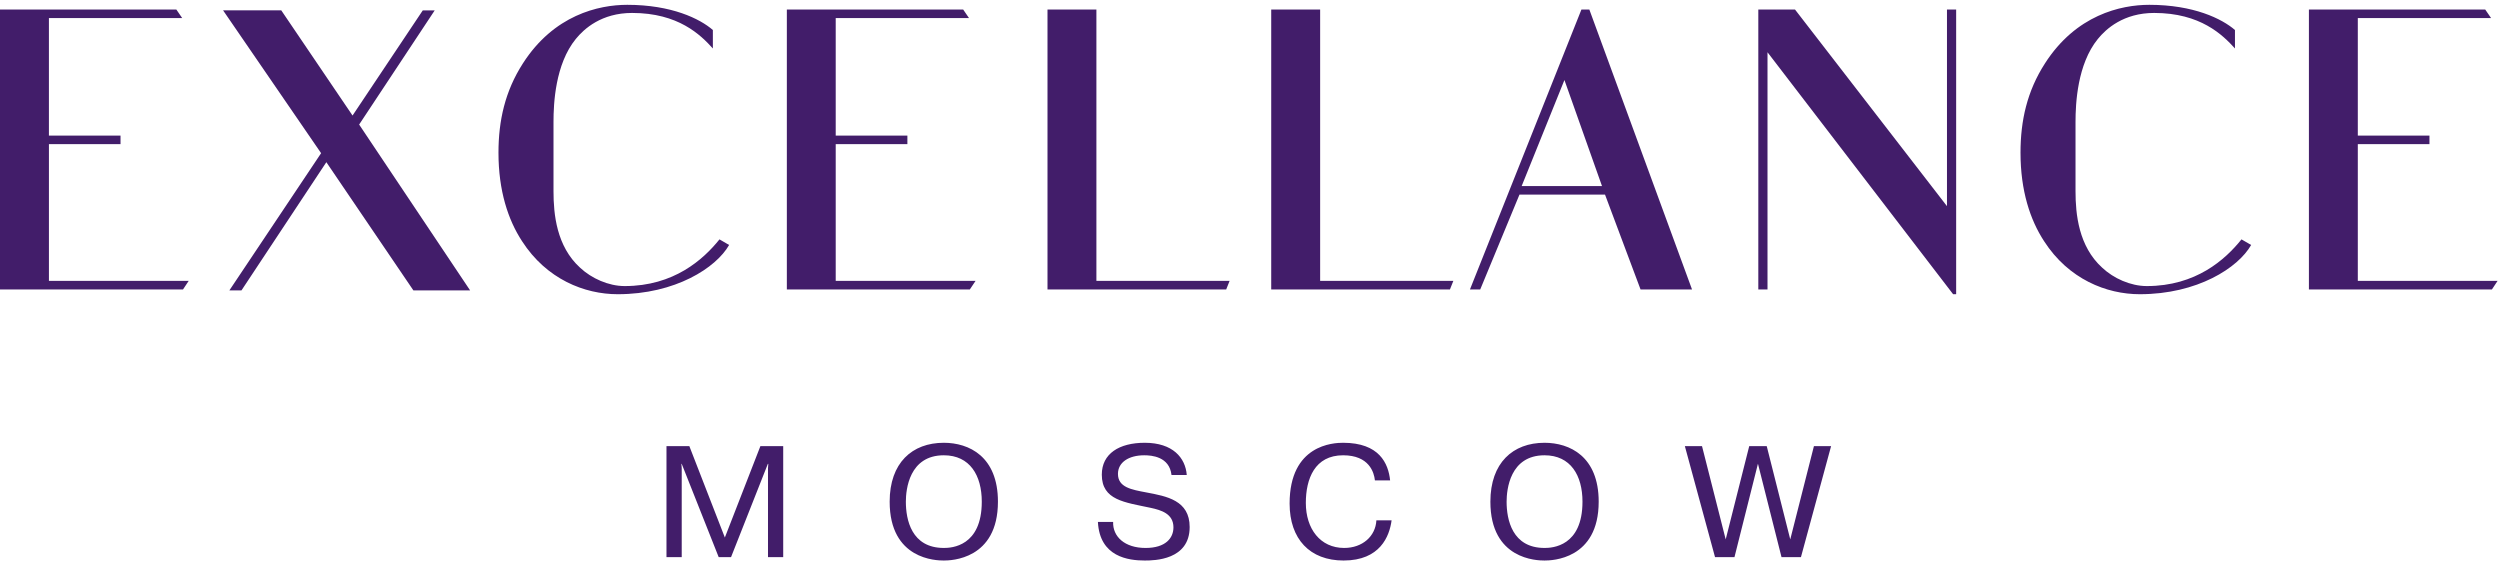
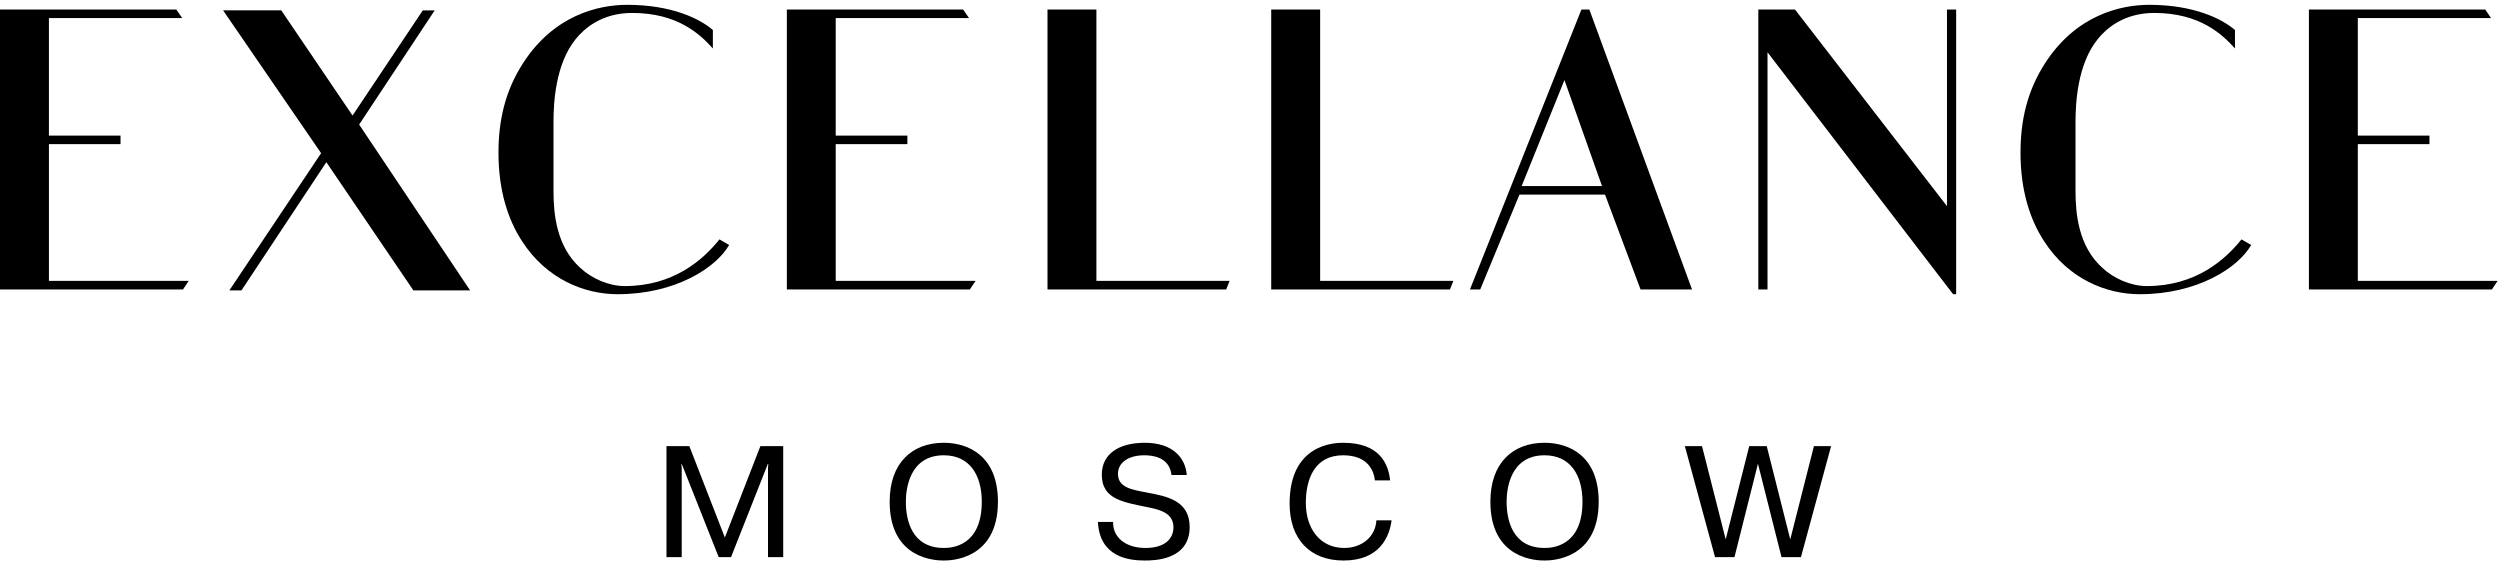
<svg xmlns="http://www.w3.org/2000/svg" width="280" height="63" viewBox="0 0 280 63">
-   <path d="M172.987 61.37c-3.627 0-4.247-3.177-4.247-5.183 0-1.35.367-5.195 4.247-5.195 2.925 0 4.251 2.264 4.251 5.195 0 5.013-3.38 5.184-4.25 5.184zm0-11.779c-3.54 0-6.064 2.242-6.064 6.596 0 6.5 5.231 6.591 6.064 6.591.784 0 6.066-.09 6.066-6.591 0-5.07-3.246-6.596-6.066-6.596zm-25.13-48.526h-5.481v31.357h20.015l.384-.962h-14.919V1.065zm2.696 60.306c-2.686 0-4.3-2.144-4.3-5.043 0-2.702.998-5.336 4.176-5.336 2.906 0 3.47 1.905 3.561 2.812h1.703c-.197-1.906-1.213-4.213-5.264-4.213-1.074 0-5.993.197-5.993 6.806 0 3.984 2.272 6.381 6.046 6.381 4.09 0 5.14-2.717 5.376-4.498h-1.703c-.093 1.781-1.561 3.09-3.602 3.09zm19.873-40.533l4.79-11.875 4.208 11.875h-8.998zm7.58-19.773h-.885l-12.487 31.357h1.15l4.396-10.625h9.583l3.98 10.625h5.765L178.005 1.065zm22.503 59.347l-2.635-10.447h-1.96l-2.636 10.447-2.653-10.447h-1.921l3.38 12.436h2.176l2.63-10.466 2.64 10.466h2.175l3.378-12.436h-1.923l-2.651 10.447zm63.566-28.952V16.145h8.024v-.955h-8.024V2.026h14.928l-.659-.96h-19.746v31.356h20.495l.635-.962h-15.653zm-46.014-8.372L201.039 1.065h-4.108v31.357h1.03V5.853l20.788 27.099h.34V1.065h-1.028v22.023zm22.38 8.952c-1.814 0-3.724-.862-4.996-2.06-2.64-2.394-2.987-5.986-2.987-8.568v-7.756c0-2.056.198-6.46 2.499-9.29.925-1.142 2.886-2.916 6.308-2.916 5.189 0 7.675 2.459 9.051 3.978V3.361C248.854 2.094 245.678.54 240.727.54c-3.227 0-8.218 1.146-11.689 6.558-2.007 3.113-2.741 6.417-2.741 10.007 0 4.255 1.077 7.513 2.64 9.907 2.741 4.259 6.996 5.94 10.715 5.94 6.464 0 11.033-2.968 12.477-5.515l-1.083-.627c-1.81 2.264-5.106 5.23-10.605 5.23zM81.184 60.202l-3.978-10.237h-2.56V62.4h1.707v-9.968l-.037-.479h.037L80.494 62.4h1.382L86 51.954h.05l-.035.48V62.4h1.704V49.965h-2.554l-3.981 10.237zm41.613-59.137h-5.477v31.357h20.014l.38-.962h-14.917V1.065zM5.479 16.145h8.02v-.955h-8.02V2.026h14.928l-.657-.96H0v31.356h20.495l.638-.962H5.48V16.145zm76.182 11.292l-1.079-.627c-1.818 2.264-5.113 5.23-10.618 5.23-1.81 0-3.72-.862-4.996-2.06-2.635-2.394-2.976-5.986-2.976-8.568v-7.756c0-2.056.191-6.46 2.495-9.29.925-1.142 2.883-2.916 6.308-2.916 5.19 0 7.672 2.459 9.046 3.978V3.361C78.384 2.094 75.208.54 70.258.54c-3.23 0-8.218 1.146-11.691 6.558-2.004 3.113-2.738 6.417-2.738 10.007 0 4.255 1.075 7.513 2.64 9.907 2.742 4.259 6.993 5.94 10.71 5.94 6.464 0 11.034-2.968 12.482-5.515zM48.688 1.162h-1.336L39.485 12.94 31.502 1.16h-6.516l10.978 15.996-10.275 15.37h1.354l9.508-14.361 9.75 14.36h6.352L40.224 13.95l8.464-12.788zm60.574 30.298H93.6V16.145h8.027v-.955H93.6V2.026h14.93l-.655-.96H88.127v31.356h20.492l.643-.962zm-3.553 29.91c-3.636 0-4.253-3.177-4.253-5.183 0-1.35.366-5.195 4.253-5.195 2.925 0 4.25 2.264 4.25 5.195 0 5.013-3.378 5.184-4.25 5.184zm0-11.779c-3.548 0-6.067 2.242-6.067 6.596 0 6.5 5.229 6.591 6.067 6.591.778 0 6.06-.09 6.06-6.591 0-5.07-3.247-6.596-6.06-6.596zm22.684 5.561c-1.673-.315-3.182-.568-3.182-2.078 0-1.276 1.186-2.082 2.945-2.082.826 0 2.818.145 3.053 2.206h1.708c-.146-1.92-1.56-3.607-4.7-3.607-2.873 0-4.815 1.223-4.815 3.57 0 2.862 2.56 3.095 5.464 3.715 1.184.254 2.56.661 2.56 2.188 0 1.192-.87 2.307-3.123 2.307-2.325 0-3.686-1.26-3.633-2.913h-1.704c.2 3.929 3.43 4.32 5.25 4.32 1.052 0 5.026-.04 5.026-3.751 0-2.989-2.576-3.446-4.85-3.875z" fill="#421D6A" fill-rule="evenodd" />
+   <path d="M172.987 61.37c-3.627 0-4.247-3.177-4.247-5.183 0-1.35.367-5.195 4.247-5.195 2.925 0 4.251 2.264 4.251 5.195 0 5.013-3.38 5.184-4.25 5.184zm0-11.779c-3.54 0-6.064 2.242-6.064 6.596 0 6.5 5.231 6.591 6.064 6.591.784 0 6.066-.09 6.066-6.591 0-5.07-3.246-6.596-6.066-6.596zm-25.13-48.526h-5.481v31.357h20.015l.384-.962h-14.919V1.065zm2.696 60.306c-2.686 0-4.3-2.144-4.3-5.043 0-2.702.998-5.336 4.176-5.336 2.906 0 3.47 1.905 3.561 2.812h1.703c-.197-1.906-1.213-4.213-5.264-4.213-1.074 0-5.993.197-5.993 6.806 0 3.984 2.272 6.381 6.046 6.381 4.09 0 5.14-2.717 5.376-4.498h-1.703c-.093 1.781-1.561 3.09-3.602 3.09zm19.873-40.533l4.79-11.875 4.208 11.875h-8.998zm7.58-19.773h-.885l-12.487 31.357h1.15l4.396-10.625h9.583l3.98 10.625h5.765L178.005 1.065zm22.503 59.347l-2.635-10.447h-1.96l-2.636 10.447-2.653-10.447h-1.921l3.38 12.436h2.176l2.63-10.466 2.64 10.466h2.175l3.378-12.436h-1.923l-2.651 10.447zm63.566-28.952V16.145h8.024v-.955h-8.024V2.026h14.928l-.659-.96h-19.746v31.356h20.495l.635-.962h-15.653zm-46.014-8.372L201.039 1.065h-4.108v31.357h1.03V5.853l20.788 27.099h.34V1.065h-1.028v22.023zm22.38 8.952c-1.814 0-3.724-.862-4.996-2.06-2.64-2.394-2.987-5.986-2.987-8.568v-7.756c0-2.056.198-6.46 2.499-9.29.925-1.142 2.886-2.916 6.308-2.916 5.189 0 7.675 2.459 9.051 3.978V3.361C248.854 2.094 245.678.54 240.727.54c-3.227 0-8.218 1.146-11.689 6.558-2.007 3.113-2.741 6.417-2.741 10.007 0 4.255 1.077 7.513 2.64 9.907 2.741 4.259 6.996 5.94 10.715 5.94 6.464 0 11.033-2.968 12.477-5.515l-1.083-.627c-1.81 2.264-5.106 5.23-10.605 5.23zM81.184 60.202l-3.978-10.237h-2.56V62.4h1.707v-9.968l-.037-.479h.037L80.494 62.4h1.382L86 51.954h.05l-.035.48V62.4h1.704V49.965h-2.554l-3.981 10.237zm41.613-59.137h-5.477v31.357h20.014l.38-.962h-14.917V1.065zM5.479 16.145h8.02v-.955h-8.02V2.026h14.928l-.657-.96H0v31.356h20.495l.638-.962H5.48V16.145zm76.182 11.292l-1.079-.627c-1.818 2.264-5.113 5.23-10.618 5.23-1.81 0-3.72-.862-4.996-2.06-2.635-2.394-2.976-5.986-2.976-8.568v-7.756c0-2.056.191-6.46 2.495-9.29.925-1.142 2.883-2.916 6.308-2.916 5.19 0 7.672 2.459 9.046 3.978V3.361C78.384 2.094 75.208.54 70.258.54c-3.23 0-8.218 1.146-11.691 6.558-2.004 3.113-2.738 6.417-2.738 10.007 0 4.255 1.075 7.513 2.64 9.907 2.742 4.259 6.993 5.94 10.71 5.94 6.464 0 11.034-2.968 12.482-5.515zM48.688 1.162h-1.336L39.485 12.94 31.502 1.16h-6.516l10.978 15.996-10.275 15.37h1.354l9.508-14.361 9.75 14.36h6.352L40.224 13.95l8.464-12.788zm60.574 30.298H93.6V16.145h8.027v-.955H93.6V2.026h14.93l-.655-.96H88.127v31.356h20.492l.643-.962zm-3.553 29.91c-3.636 0-4.253-3.177-4.253-5.183 0-1.35.366-5.195 4.253-5.195 2.925 0 4.25 2.264 4.25 5.195 0 5.013-3.378 5.184-4.25 5.184zm0-11.779c-3.548 0-6.067 2.242-6.067 6.596 0 6.5 5.229 6.591 6.067 6.591.778 0 6.06-.09 6.06-6.591 0-5.07-3.247-6.596-6.06-6.596zm22.684 5.561c-1.673-.315-3.182-.568-3.182-2.078 0-1.276 1.186-2.082 2.945-2.082.826 0 2.818.145 3.053 2.206h1.708c-.146-1.92-1.56-3.607-4.7-3.607-2.873 0-4.815 1.223-4.815 3.57 0 2.862 2.56 3.095 5.464 3.715 1.184.254 2.56.661 2.56 2.188 0 1.192-.87 2.307-3.123 2.307-2.325 0-3.686-1.26-3.633-2.913h-1.704c.2 3.929 3.43 4.32 5.25 4.32 1.052 0 5.026-.04 5.026-3.751 0-2.989-2.576-3.446-4.85-3.875z" fill-rule="evenodd" />
</svg>
